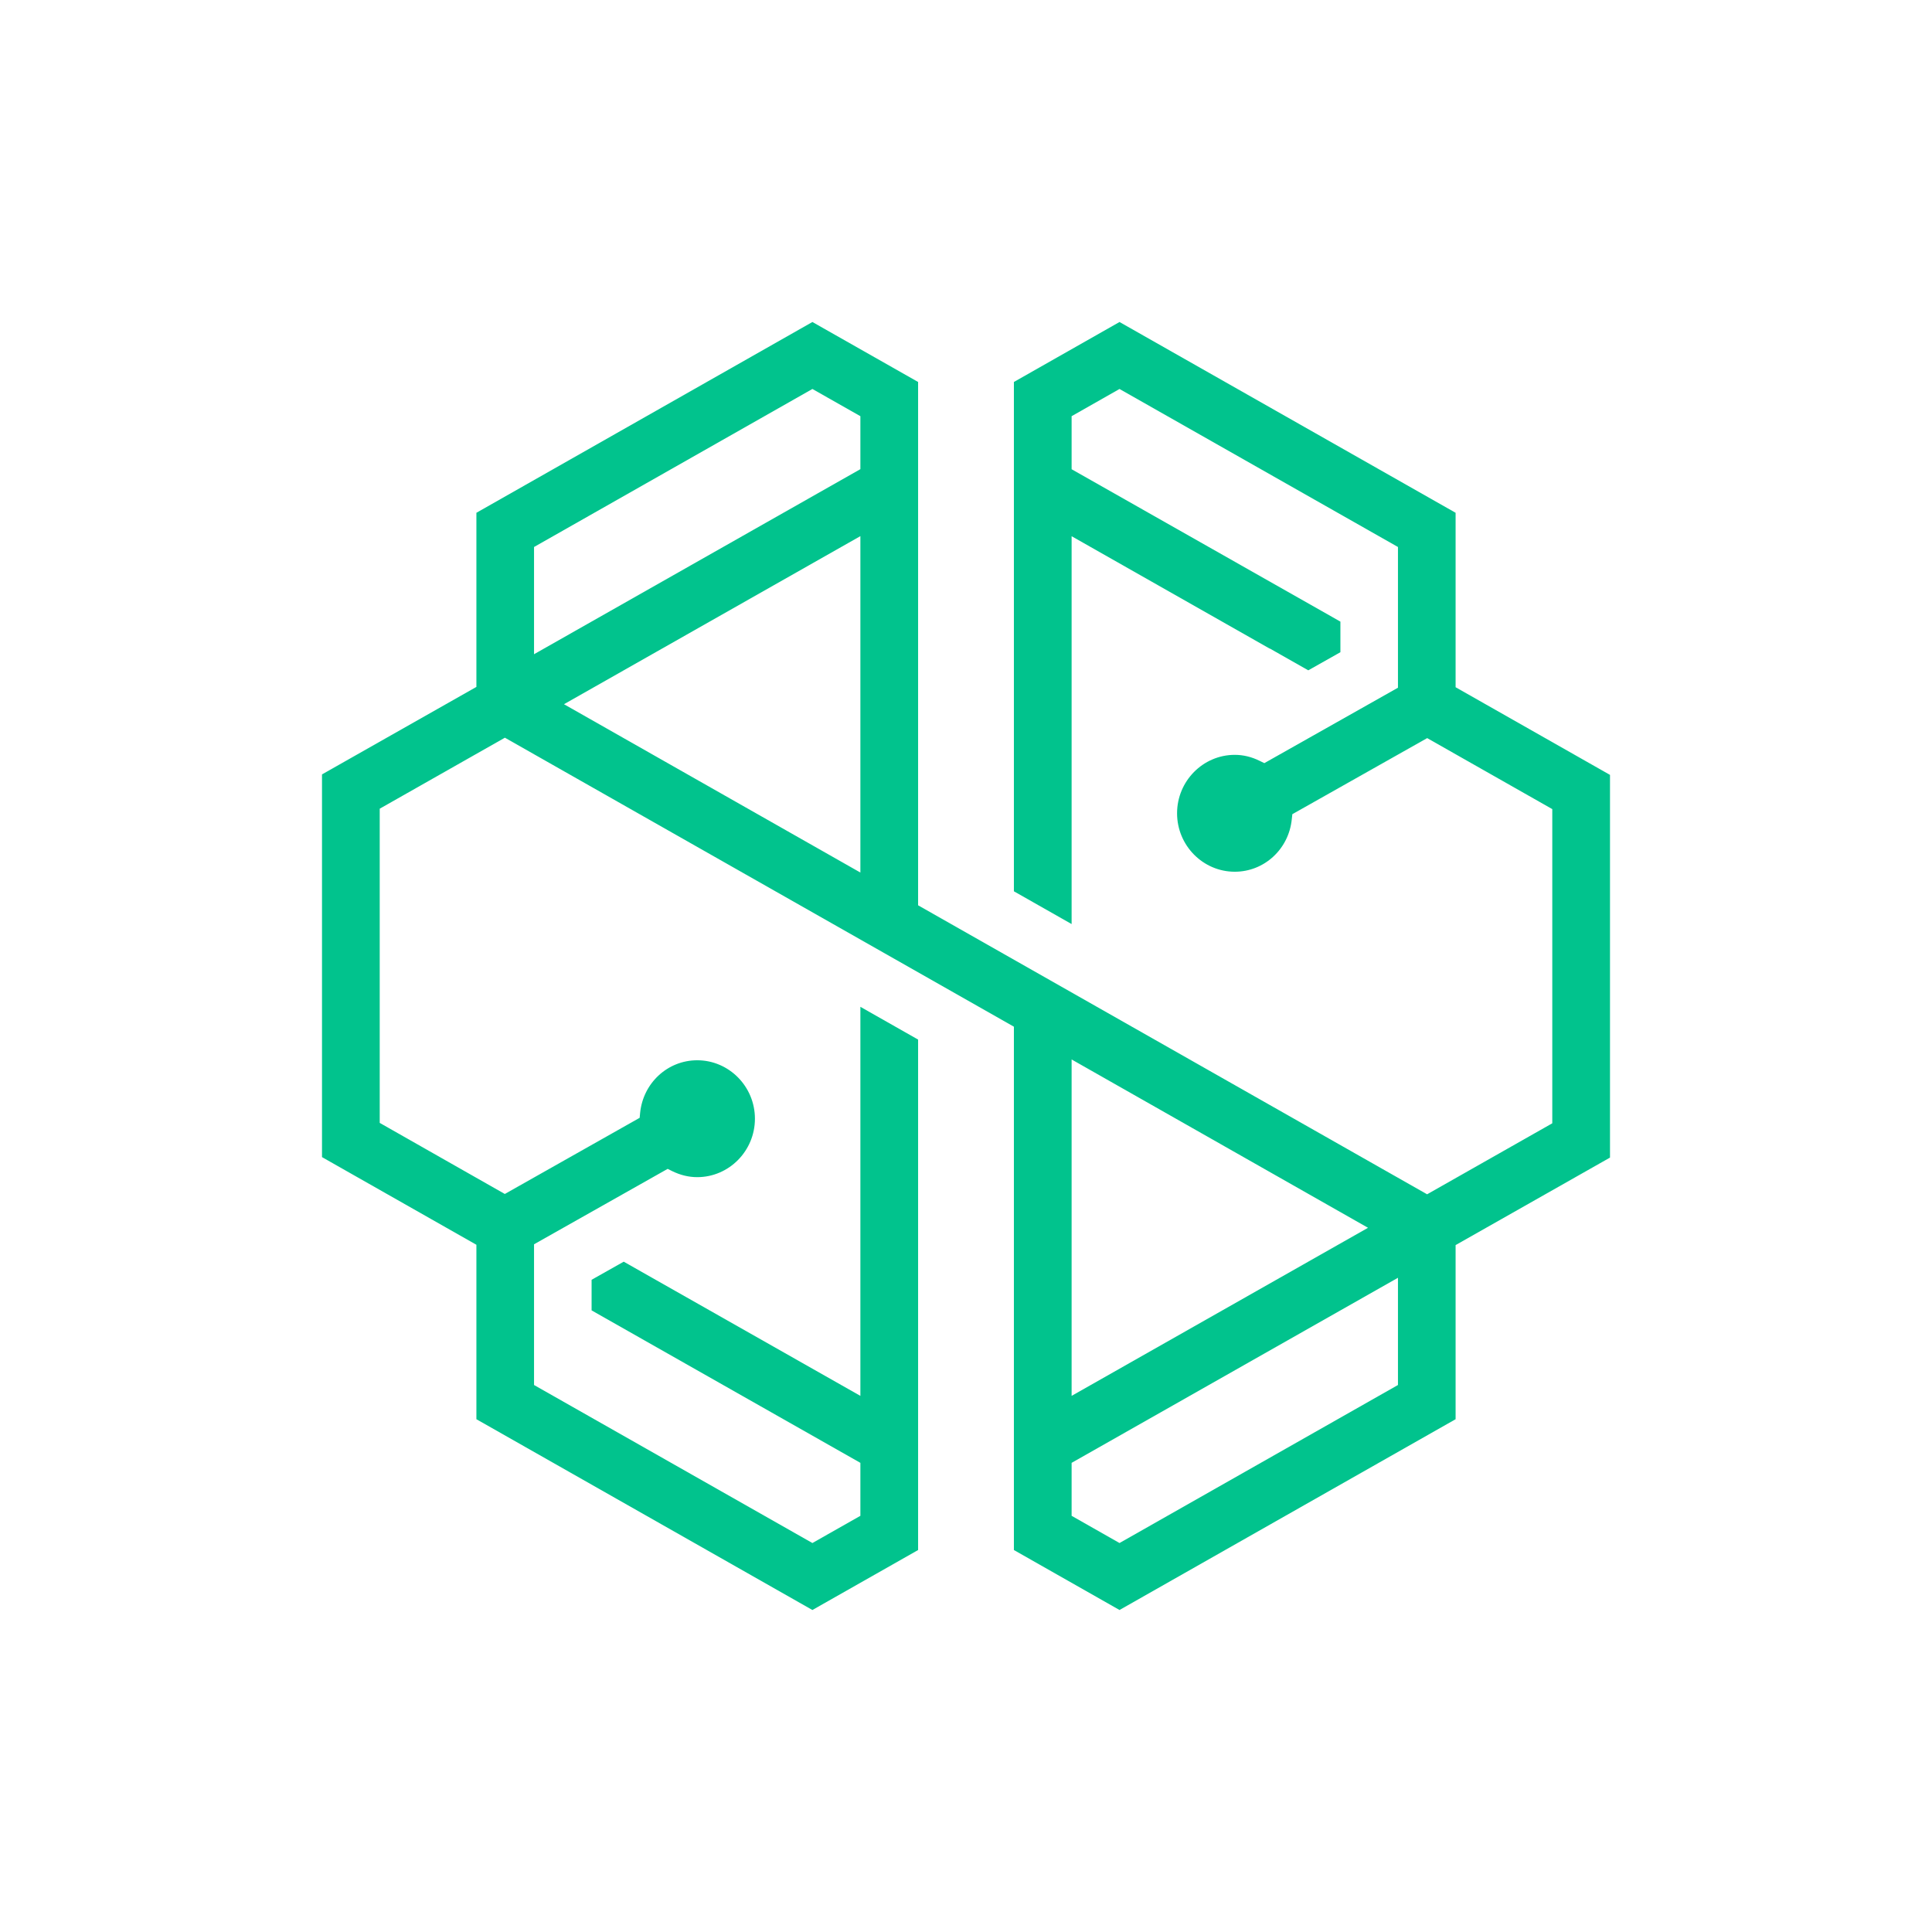
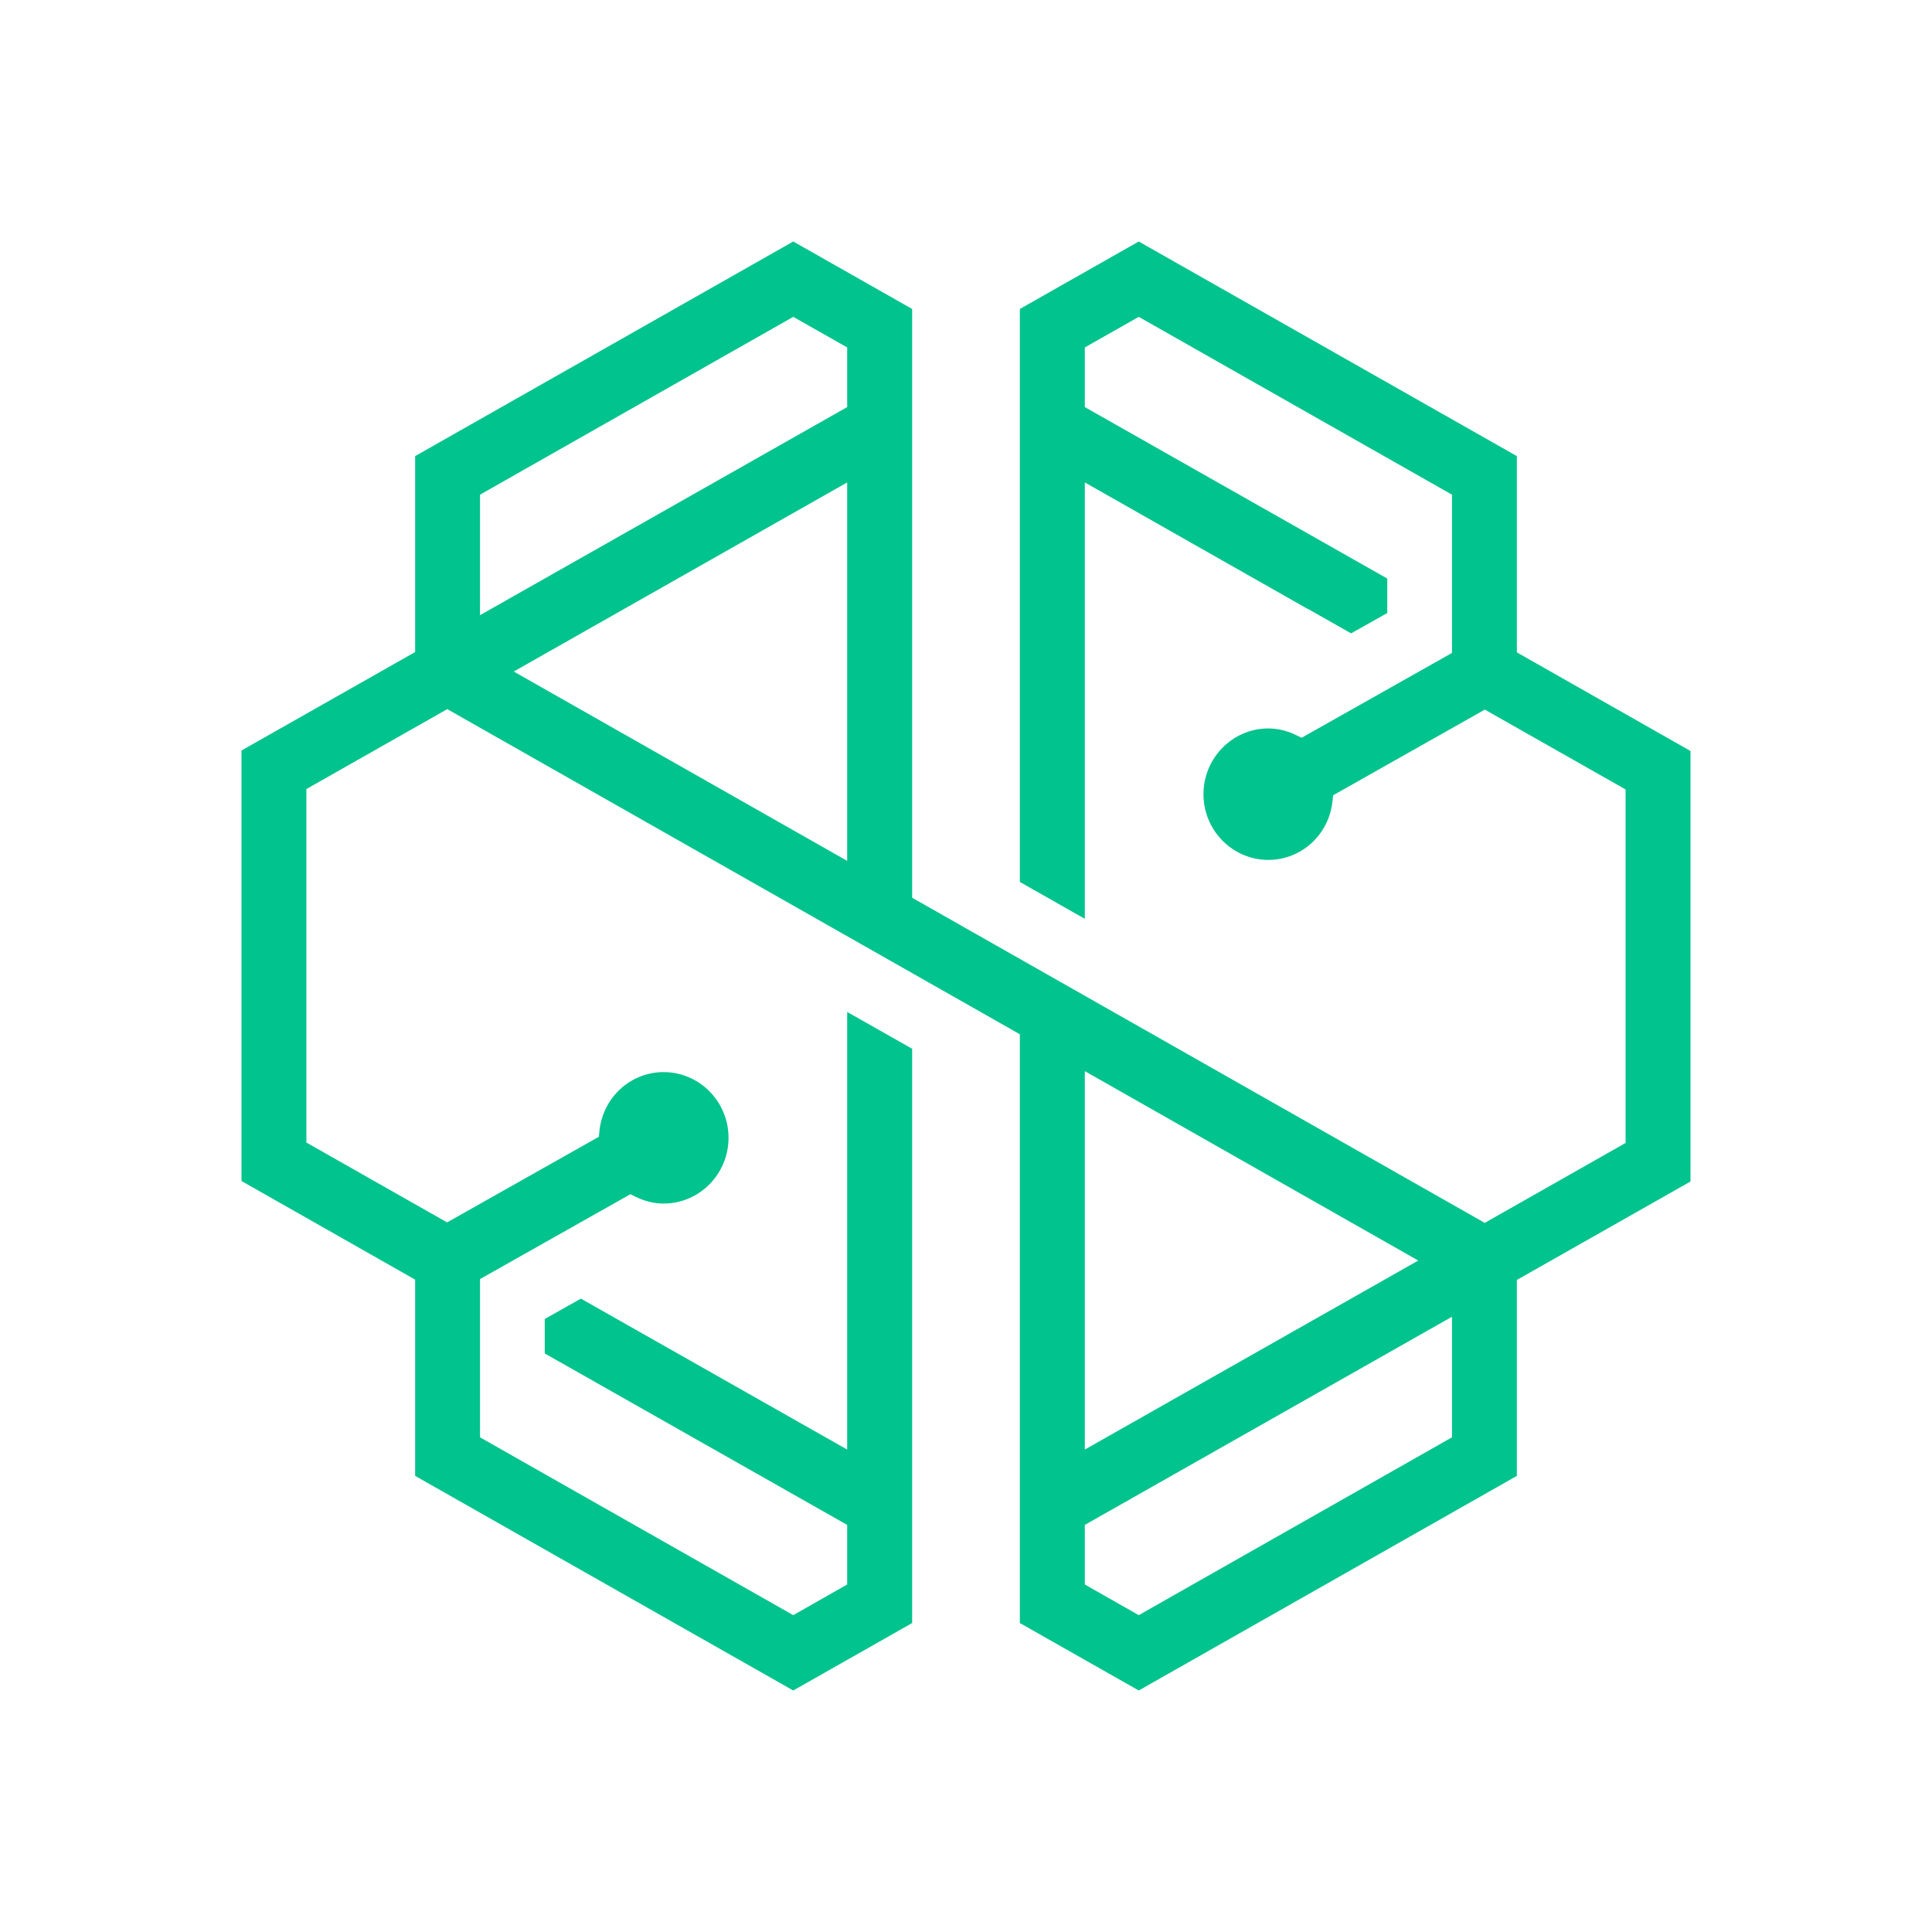
<svg xmlns="http://www.w3.org/2000/svg" width="24" height="24" viewBox="0 0 24 24" fill="none">
-   <path fill-rule="evenodd" clip-rule="evenodd" d="M13.907 4L12.595 4.745V11.072L13.312 11.479V6.661L15.772 8.057L15.774 8.056L16.252 8.327L16.651 8.102V7.722L13.312 5.829V5.17L13.907 4.832L17.366 6.795V8.543L15.706 9.48L15.649 9.452C15.548 9.402 15.444 9.377 15.339 9.377C14.944 9.377 14.622 9.703 14.622 10.103C14.622 10.503 14.944 10.829 15.339 10.829C15.705 10.829 16.01 10.548 16.047 10.177L16.054 10.114L17.729 9.169L19.283 10.051V13.954L17.728 14.836L11.405 11.246V4.745L10.092 4L5.918 6.37V8.533L4 9.62V14.374L5.918 15.463V17.63L10.092 20L11.405 19.255V12.914L10.688 12.507V17.34L7.748 15.673L7.349 15.898V16.278L10.688 18.172V18.83L10.092 19.168L6.634 17.205V15.457L8.294 14.52L8.35 14.548C8.452 14.598 8.556 14.623 8.661 14.623C9.056 14.623 9.378 14.297 9.378 13.897C9.378 13.497 9.056 13.171 8.661 13.171C8.295 13.171 7.99 13.452 7.952 13.823L7.946 13.886L6.271 14.832L4.717 13.949V10.046L6.272 9.164L12.595 12.754V19.255L13.907 20L18.082 17.63V15.467L20 14.38V9.626L18.082 8.537V6.37L13.907 4ZM6.634 6.795L10.092 4.832L10.688 5.17V5.828L6.634 8.127V6.795ZM7.006 8.748L10.688 6.66V10.839L7.006 8.748ZM13.312 13.161L16.994 15.252L13.312 17.34V13.161ZM13.312 18.83V18.172L17.366 15.873V17.205L13.907 19.168L13.312 18.83Z" fill="#01C38D" />
+   <path fill-rule="evenodd" clip-rule="evenodd" d="M14.146 3L12.669 3.838V10.956L13.476 11.414V5.993L16.244 7.564L16.246 7.563L16.784 7.868L17.233 7.615V7.187L13.476 5.057V4.316L14.146 3.936L18.037 6.145V8.111L16.169 9.165L16.106 9.134C15.992 9.078 15.874 9.049 15.756 9.049C15.311 9.049 14.95 9.416 14.95 9.866C14.95 10.316 15.311 10.682 15.756 10.682C16.168 10.682 16.511 10.367 16.553 9.949L16.561 9.879L18.445 8.815L20.194 9.807V14.198L18.444 15.191L11.331 11.152V3.838L9.854 3L5.157 5.666V8.1L3 9.323V14.671L5.157 15.896V18.334L9.854 21L11.331 20.162V13.028L10.524 12.571V18.007L7.216 16.132L6.767 16.385V16.813L10.524 18.943V19.683L9.854 20.064L5.963 17.855V15.889L7.831 14.835L7.894 14.866C8.008 14.922 8.126 14.951 8.244 14.951C8.688 14.951 9.05 14.585 9.05 14.134C9.05 13.684 8.688 13.318 8.244 13.318C7.832 13.318 7.489 13.633 7.446 14.051L7.44 14.121L5.554 15.185L3.806 14.193V9.802L5.556 8.809L12.669 12.848V20.162L14.146 21L18.843 18.334V15.9L21 14.677V9.329L18.843 8.104V5.666L14.146 3ZM5.963 6.145L9.854 3.936L10.524 4.316V5.057L5.963 7.642V6.145ZM6.382 8.342L10.524 5.993V10.694L6.382 8.342ZM13.476 13.306L17.618 15.659L13.476 18.007V13.306ZM13.476 19.683V18.943L18.037 16.357V17.855L14.146 20.064L13.476 19.683Z" fill="#01C38D" />
</svg>
